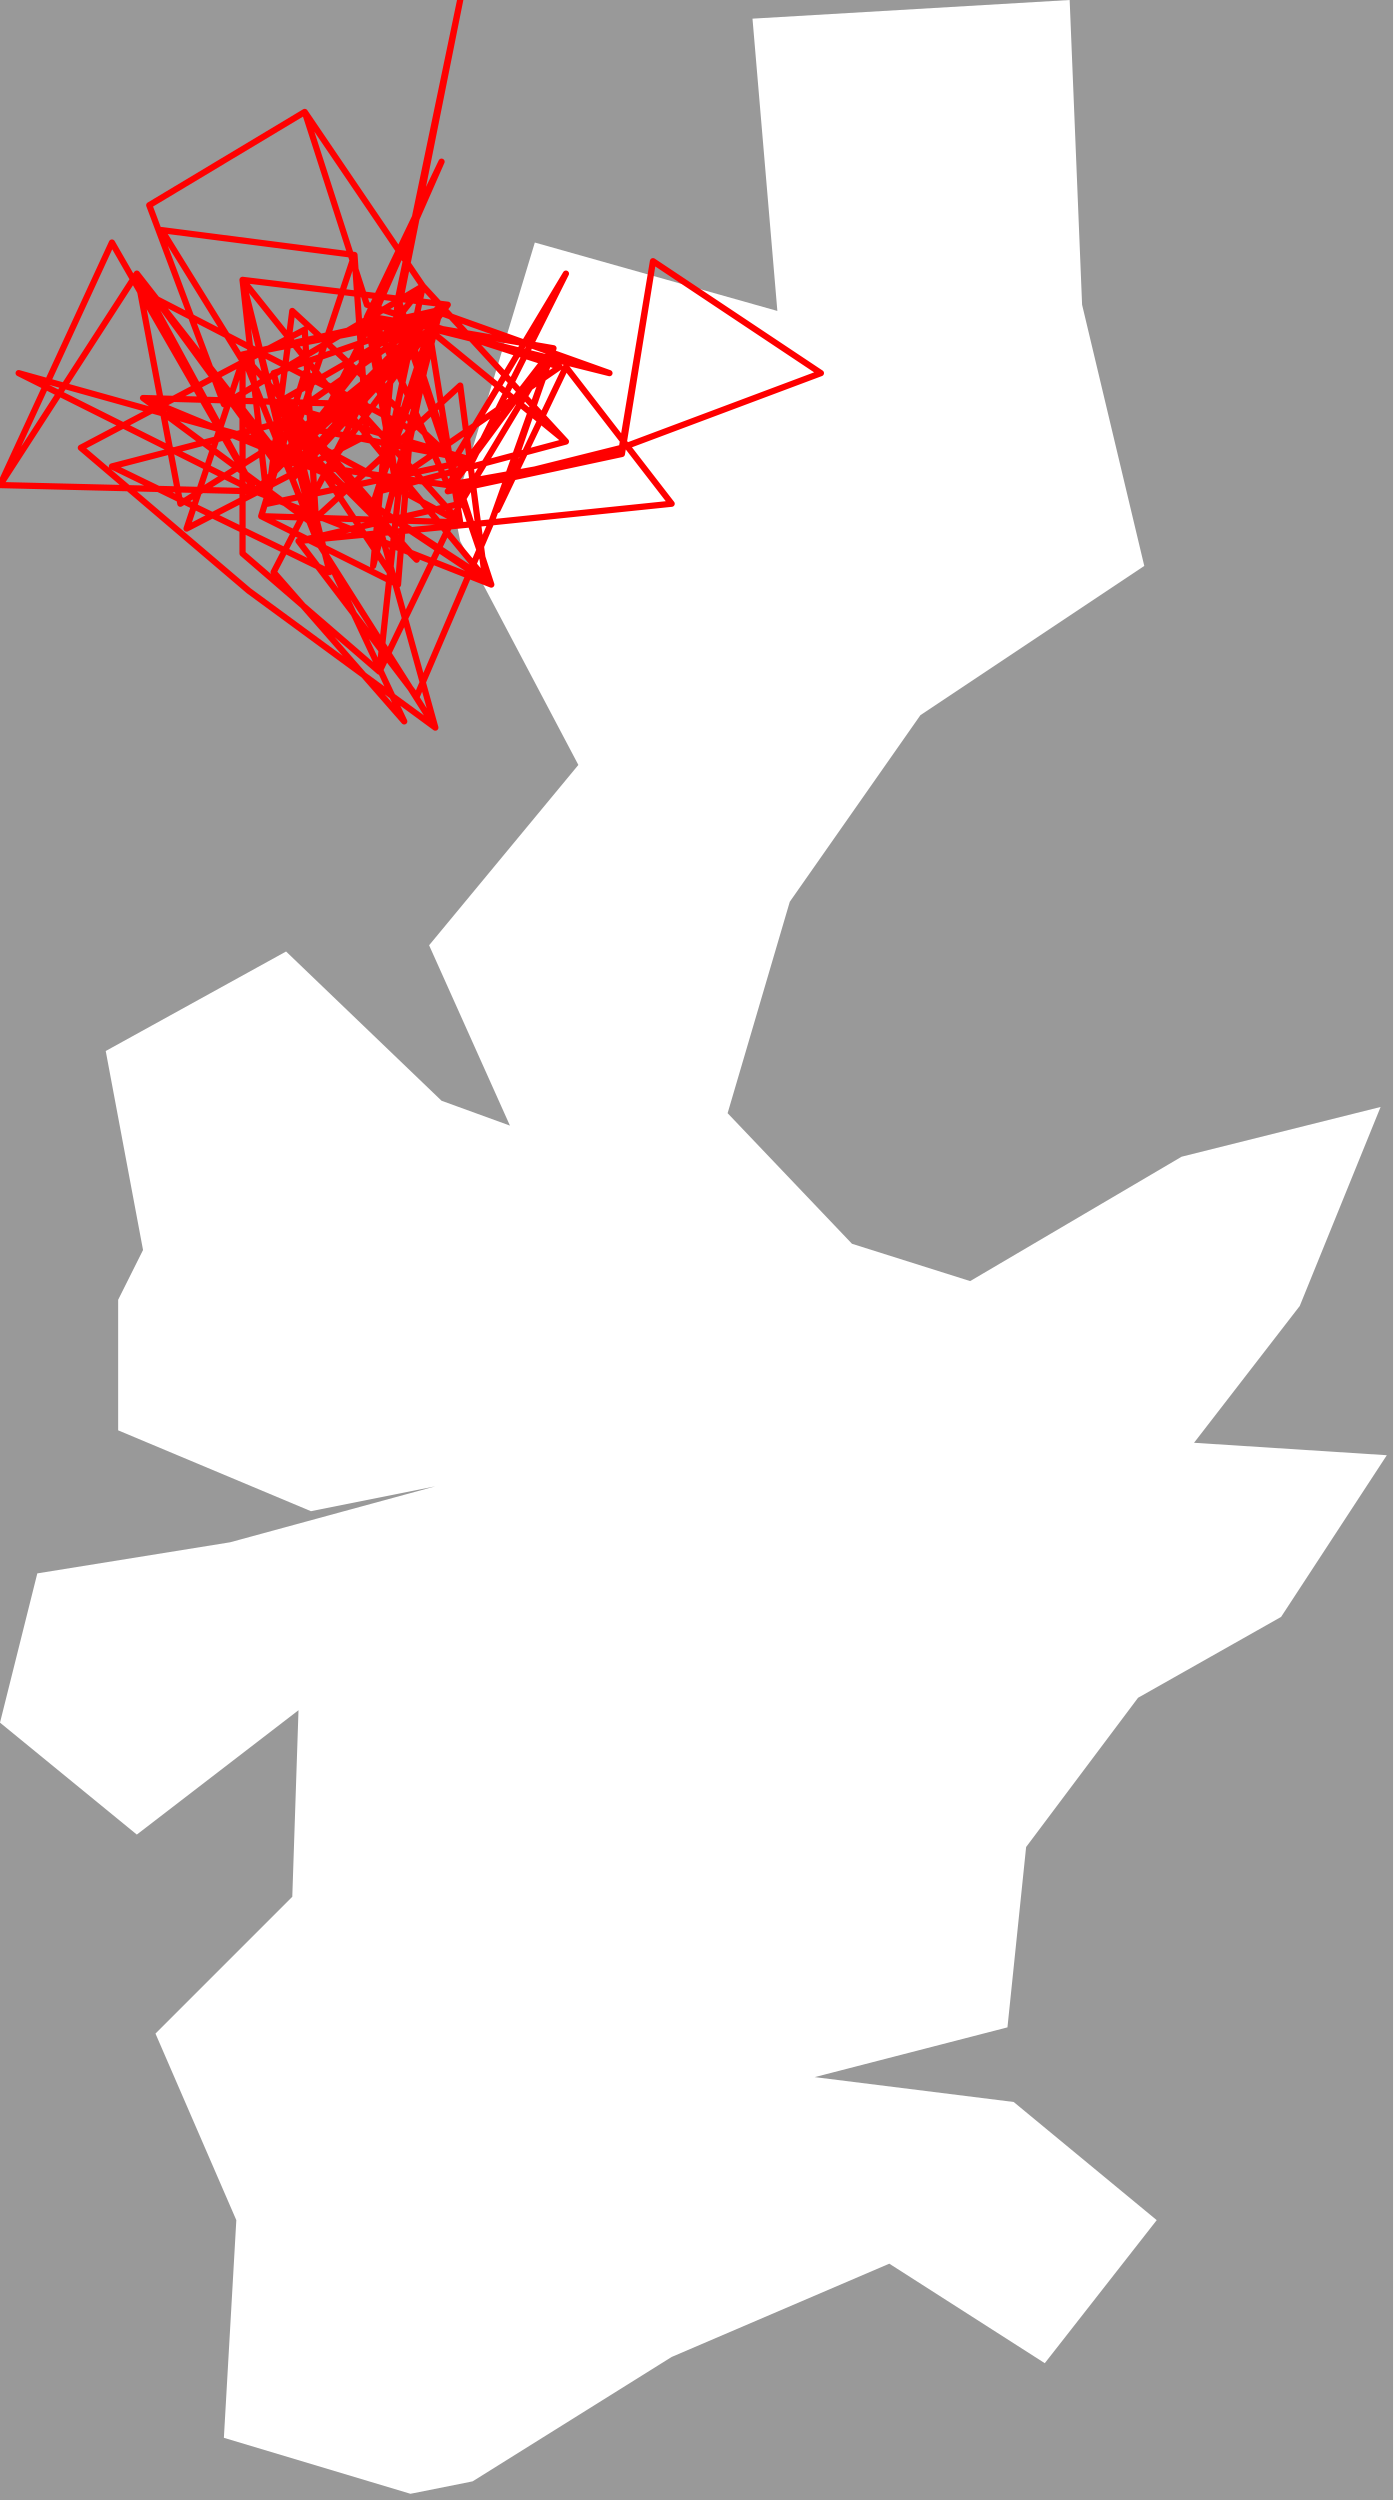
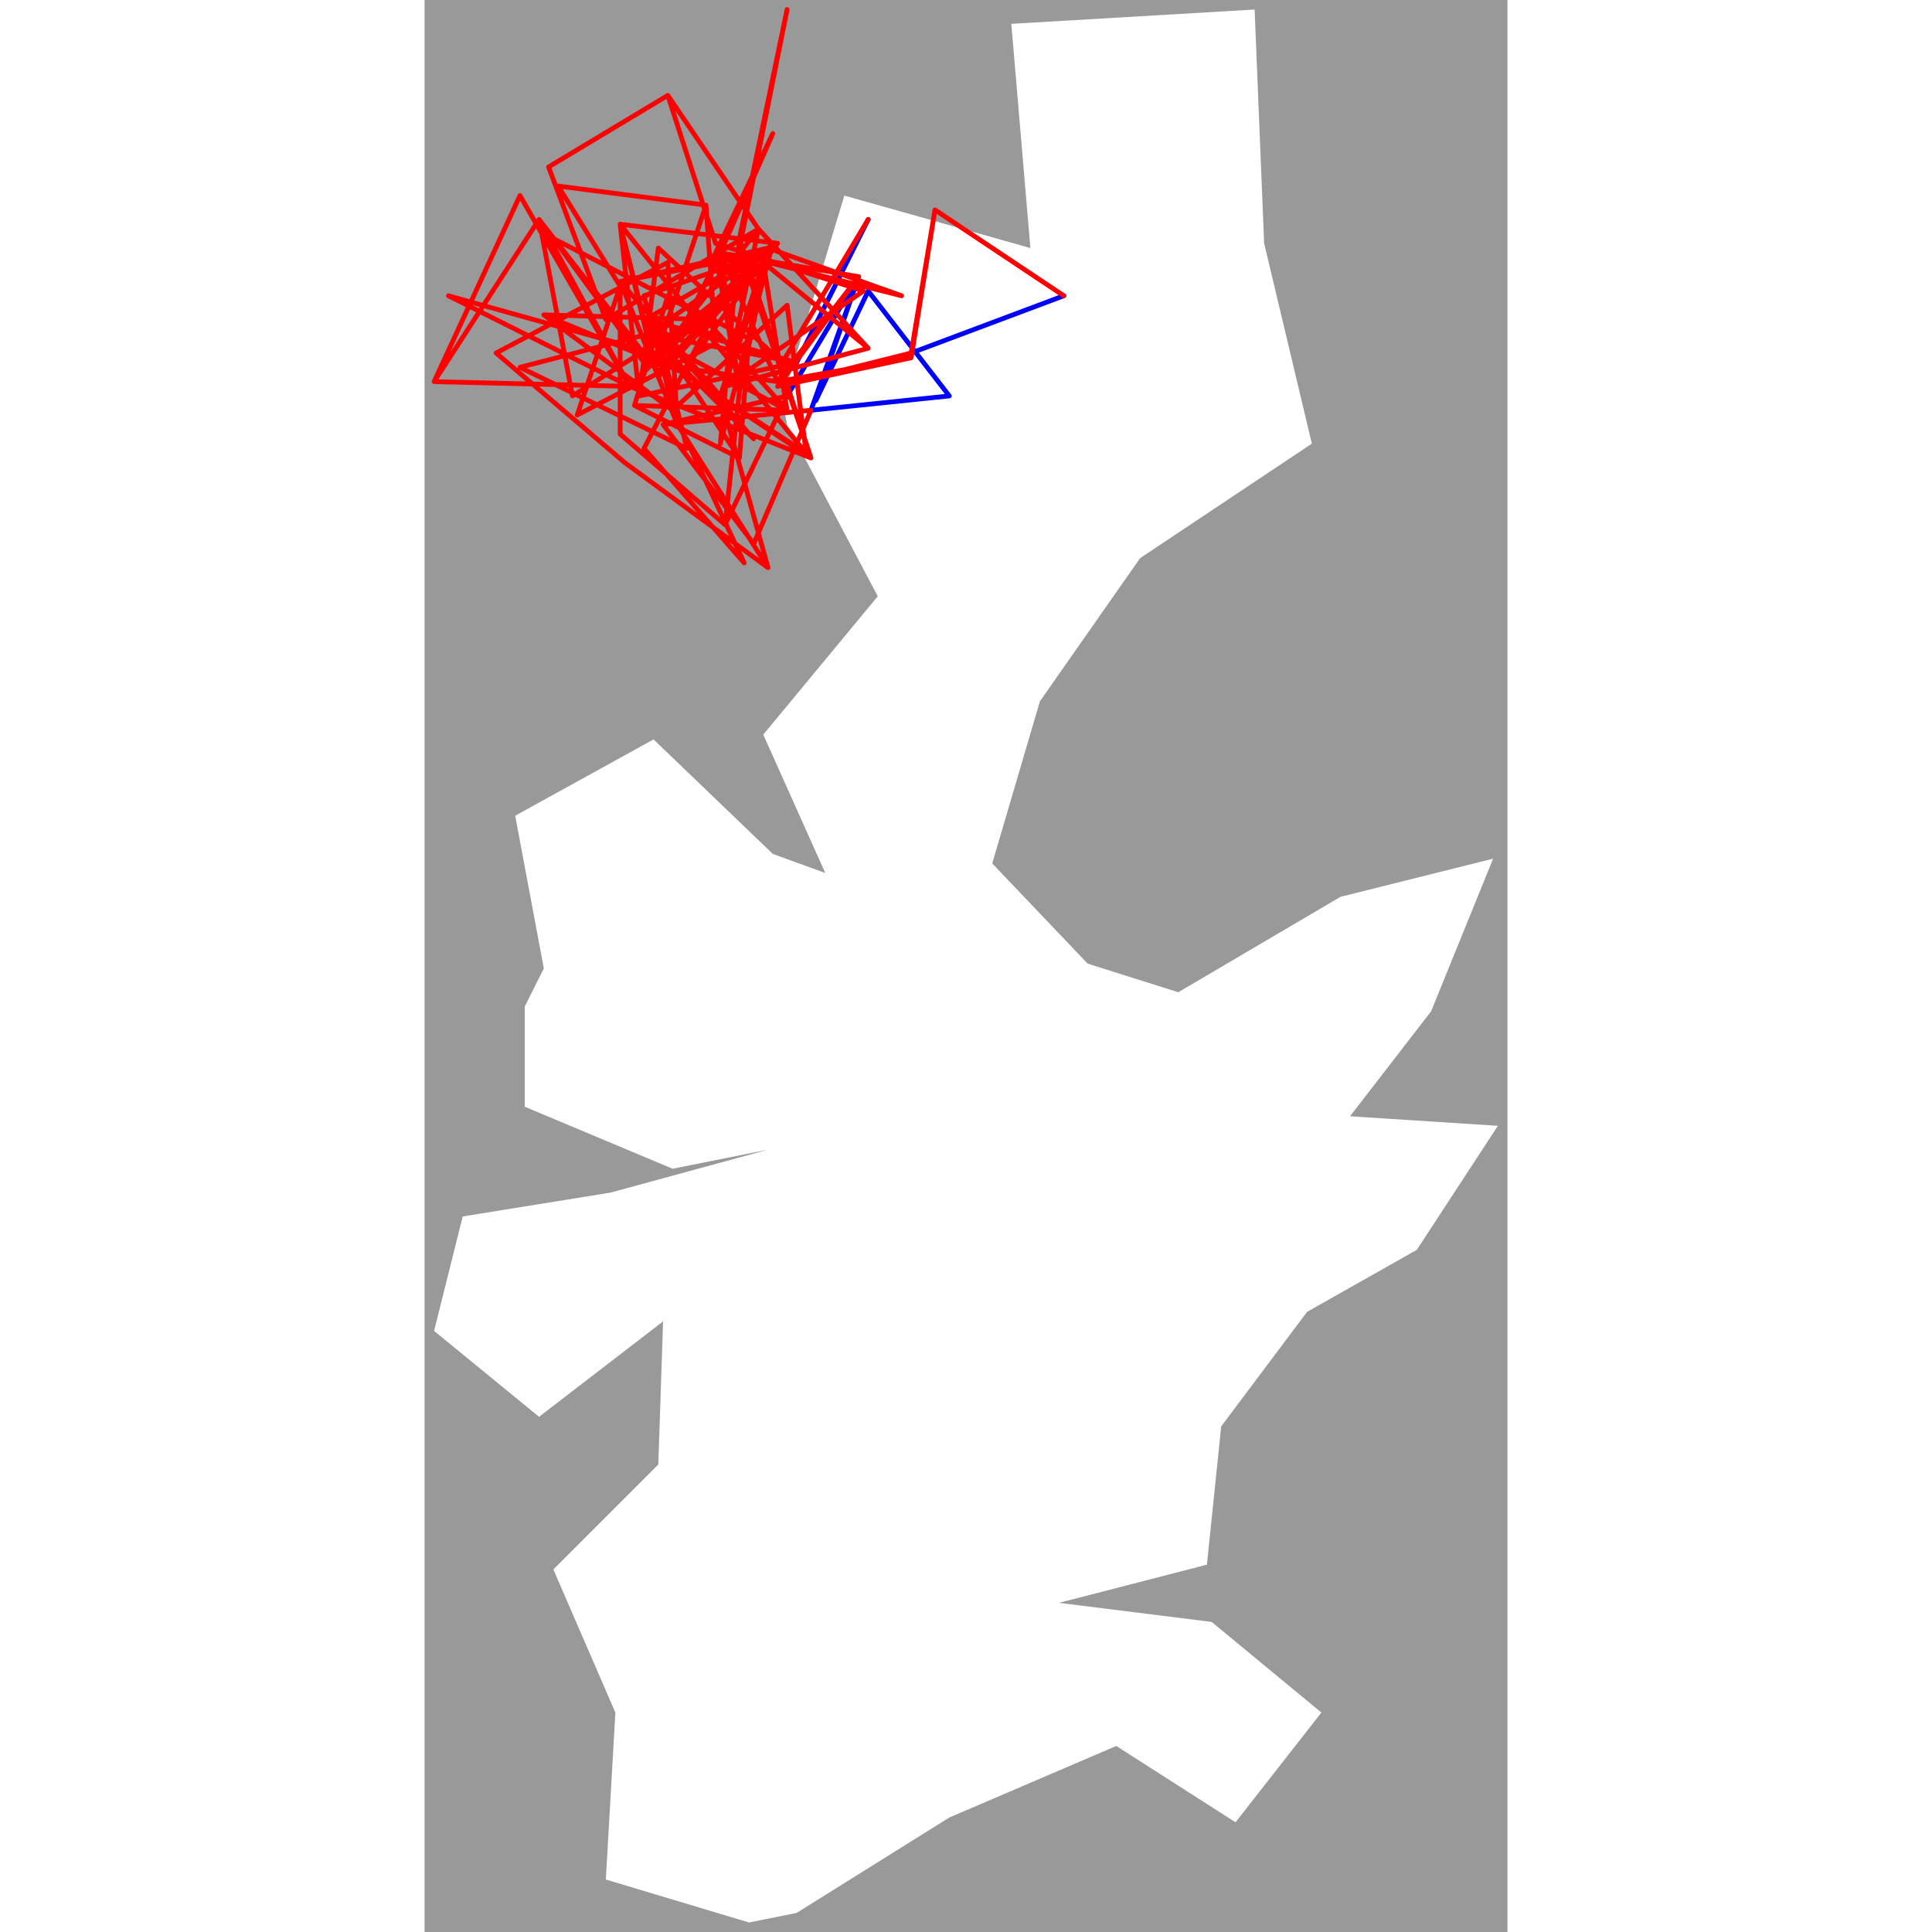
- <svg xmlns="http://www.w3.org/2000/svg" viewBox="0 0 224 402" width="500">
-   <path d="M0 277L22 295L48 275L47 305L25 327L38 357L36 392L66 401L76 399L108 379L143 364L168 380L186 357L163 338L131 334L162 326L165 297L183 273L206 260L223 234L192 232L209 210L222 178L190 186L156 206L137 200L117 179L127 145L148 115L184 91L174 49L172 0L121 3L125 50L86 39L73 82L74 87L93 123L69 152L82 181L71 177L46 153L17 169L23 201L19 209L19 230L50 243L70 239L37 248L6 253M0 0L224 0L224 402L0 402" style="fill:#00000066;fill-rule:evenodd;stroke:none;" />
-   <path d="M39 58L26 37M39 58L30 85M26 37L57 41M59 49L49 18M59 49L90 59M49 60L66 69M49 60L42 83M24 33L49 18M24 33L36 65M66 69L64 94M30 85L59 70M49 18L68 46M74 62L50 84M74 62L78 93M65 116L50 84M65 116L44 92M57 41L59 70M57 41L46 74M50 84L23 64M42 83L64 94M42 83L74 84M64 94L48 70M90 59L61 79M78 93L59 70M78 93L52 76M59 70L39 45M13 72L49 53M13 72L40 95M36 65L68 46M68 46L46 74M68 46L61 79M68 46L91 71M49 53L51 87M44 92L58 65M29 81L56 64M29 81L22 44M46 74L39 45M46 74L69 53M61 79L91 71M23 64L52 76M23 64L58 65M3 60L46 72M3 60L41 79M48 70L74 84M48 70L69 53M0 78L18 39M0 78L22 44M0 78L41 79M74 84L56 64M74 84L69 53M52 76L72 49M40 95L70 117M39 45L72 49M39 45L43 81M39 45L47 77M56 64L25 48M46 72L79 94M91 71L69 53M44 60L51 87M44 60L70 51M18 39L41 79M22 44L41 79M22 44L47 76M72 49L46 64M72 49L45 68M69 53L47 77M69 53L44 74M43 81L47 50M43 81L76 74M46 64L53 92M51 87L70 117M51 87L39 57M47 50L73 74M70 117L60 81M47 77L60 51M59 51L71 26M59 51L64 80M71 26L60 51M41 79L79 94M41 79L71 49M25 48L44 74M25 48L47 76M70 51L39 57M70 51L64 80M64 50L79 94M64 50L74 0M53 92L18 75M79 94L64 48M44 74L72 78M47 76L71 49M45 68L76 74M45 68L18 75M45 68L67 90M76 74L91 44M76 74L45 65M39 57L60 81M39 57L39 89M39 57L70 50M73 74L91 44M60 51L64 80M60 51L72 78M60 51L89 56M64 80L61 108M60 81L70 50M60 81L70 53M80 82L91 59M80 82L89 56M72 78L100 73M72 78L89 56M71 49L60 91M91 59L108 81M67 90L45 65M39 89L61 108M70 50L98 60M61 108L74 81M100 73L72 79M100 73L105 42M89 56L74 81M89 56L72 79M89 56L79 84M70 53L98 60M74 0L64 48M64 48L60 91M74 81L48 87M108 81L79 84M72 79L100 72M105 42L100 72M105 42L132 60M79 84L48 87M79 84L67 112M48 87L67 112M100 72L132 60" style="fill:none;stroke:#ff0000;stroke-linecap:round" />
+ <svg xmlns="http://www.w3.org/2000/svg" height="500" viewBox="-2 -2 227 405" width="500">
+   <path class="hole" d="M0 277L22 295L48 275L47 305L25 327L38 357L36 392L66 401L76 399L108 379L143 364L168 380L186 357L163 338L131 334L162 326L165 297L183 273L206 260L223 234L192 232L209 210L222 178L190 186L156 206L137 200L117 179L127 145L148 115L184 91L174 49L172 0L121 3L125 50L86 39L73 82L74 87L93 123L69 152L82 181L71 177L46 153L17 169L23 201L19 209L19 230L50 243L70 239L37 248L6 253M-2 -2L225 -2L225 403L-2 403" style="fill:#00000066;fill-rule:evenodd;stroke:none;" />
+   <path class="ok" d="M76 74L91 44M80 82L91 59M80 82L89 56M91 59L108 81M89 56L74 81M89 56L79 84M108 81L79 84M100 72L132 60" style="fill:none;stroke:#0000ff;stroke-linecap:round" />
+   <path class="short" d="" style="fill:none;stroke:#00ff99;stroke-linecap:round" />
+   <path class="long" d="" style="fill:none;stroke:#ff0099;stroke-linecap:round" />
+   <path class="out" d="M39 58L26 37M39 58L30 85M26 37L57 41M59 49L49 18M59 49L90 59M49 60L66 69M49 60L42 83M24 33L49 18M24 33L36 65M66 69L64 94M30 85L59 70M49 18L68 46M74 62L50 84M74 62L78 93M65 116L50 84M65 116L44 92M57 41L59 70M57 41L46 74M50 84L23 64M42 83L64 94M42 83L74 84M64 94L48 70M90 59L61 79M78 93L59 70M78 93L52 76M59 70L39 45M13 72L49 53M13 72L40 95M36 65L68 46M68 46L46 74M68 46L61 79M68 46L91 71M49 53L51 87M44 92L58 65M29 81L56 64M29 81L22 44M46 74L39 45M46 74L69 53M61 79L91 71M23 64L52 76M23 64L58 65M3 60L46 72M3 60L41 79M48 70L74 84M48 70L69 53M0 78L18 39M0 78L22 44M0 78L41 79M74 84L56 64M74 84L69 53M52 76L72 49M40 95L70 117M39 45L72 49M39 45L43 81M39 45L47 77M56 64L25 48M46 72L79 94M91 71L69 53M44 60L51 87M44 60L70 51M18 39L41 79M22 44L41 79M22 44L47 76M72 49L46 64M72 49L45 68M69 53L47 77M69 53L44 74M43 81L47 50M43 81L76 74M46 64L53 92M51 87L70 117M51 87L39 57M47 50L73 74M70 117L60 81M47 77L60 51M59 51L71 26M59 51L64 80M71 26L60 51M41 79L79 94M41 79L71 49M25 48L44 74M25 48L47 76M70 51L39 57M70 51L64 80M64 50L79 94M64 50L74 0M53 92L18 75M79 94L64 48M44 74L72 78M47 76L71 49M45 68L76 74M45 68L18 75M45 68L67 90M76 74L45 65M39 57L60 81M39 57L39 89M39 57L70 50M73 74L91 44M60 51L64 80M60 51L72 78M60 51L89 56M64 80L61 108M60 81L70 50M60 81L70 53M72 78L100 73M72 78L89 56M71 49L60 91M67 90L45 65M39 89L61 108M70 50L98 60M61 108L74 81M100 73L72 79M100 73L105 42M89 56L72 79M70 53L98 60M74 0L64 48M64 48L60 91M74 81L48 87M72 79L100 72M105 42L100 72M105 42L132 60M79 84L48 87M79 84L67 112M48 87L67 112" style="fill:none;stroke:#ff0000;stroke-linecap:round" />
</svg>
